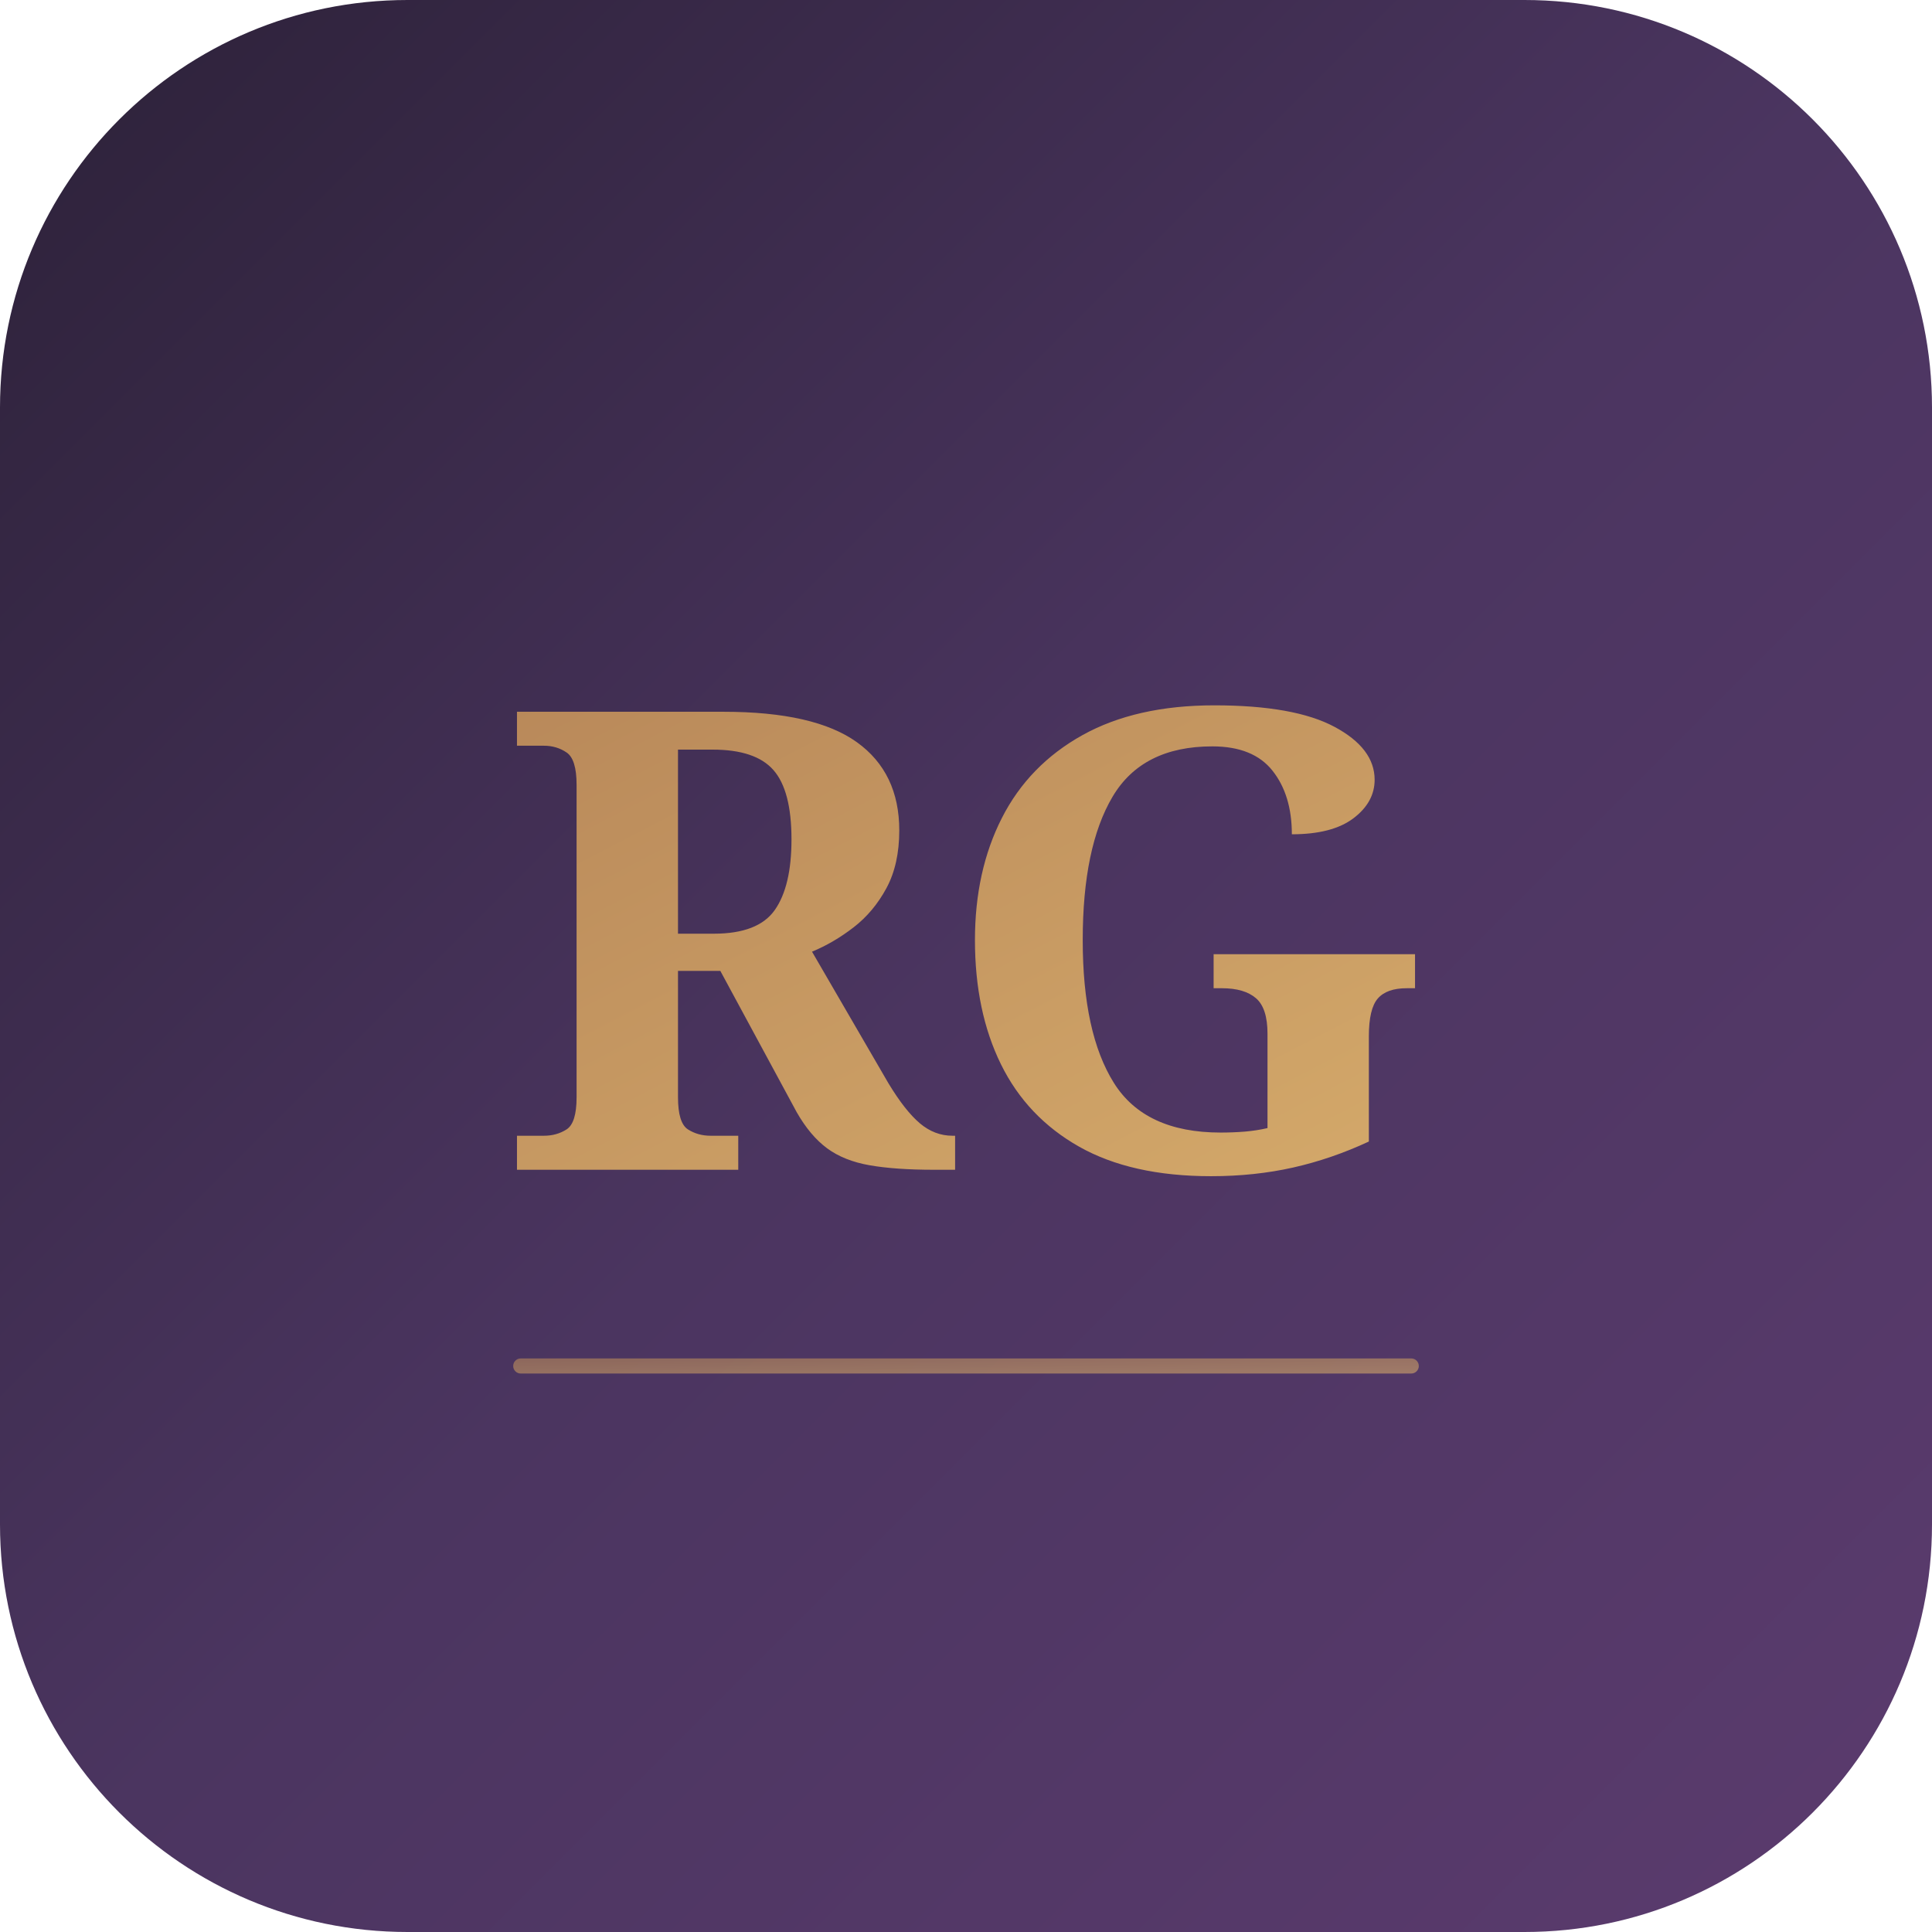
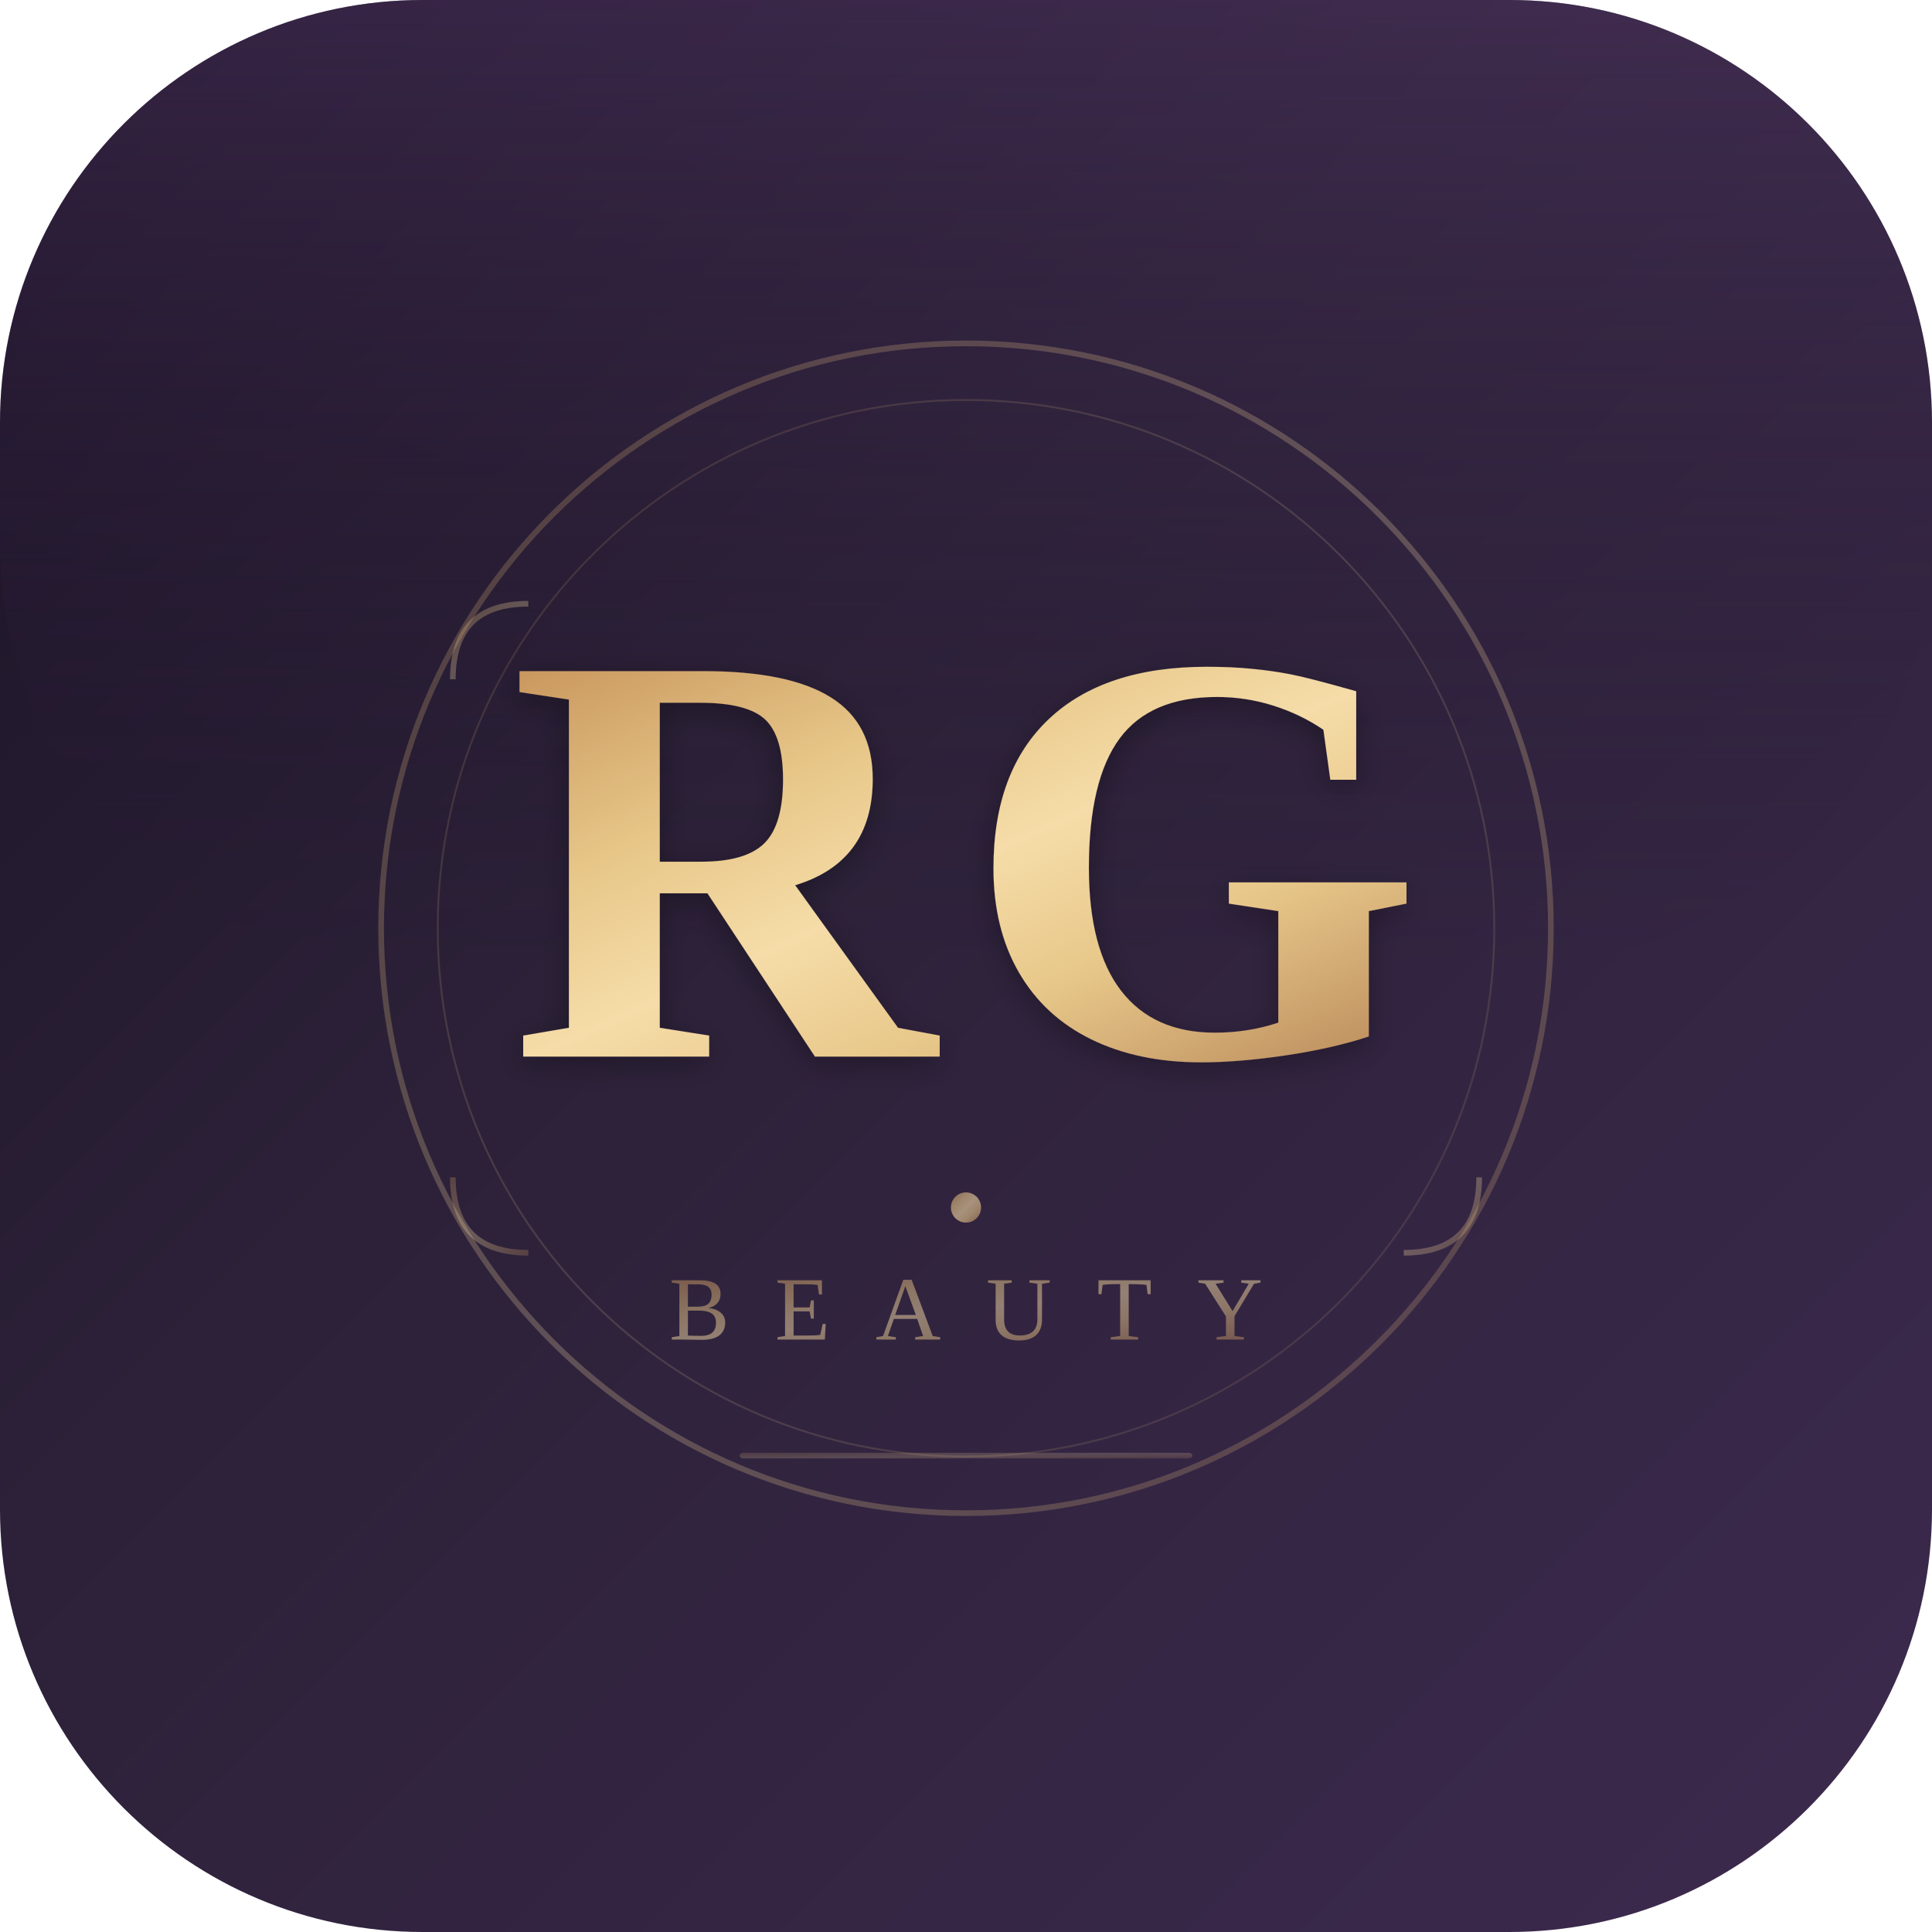
<svg xmlns="http://www.w3.org/2000/svg" viewBox="0 0 512 512">
  <defs>
    <linearGradient id="bg" x1="0%" y1="0%" x2="100%" y2="100%">
-       <stop offset="0%" stop-color="#2c2138" />
-       <stop offset="50%" stop-color="#4b3560" />
-       <stop offset="100%" stop-color="#5b3b6e" />
+       <stop offset="0%" stop-color="#1a1225" />
+       <stop offset="40%" stop-color="#2c2138" />
+       <stop offset="100%" stop-color="#3d2a4f" />
    </linearGradient>
-     <linearGradient id="accent" x1="0%" y1="0%" x2="100%" y2="100%">
-       <stop offset="0%" stop-color="#b9895a" />
-       <stop offset="100%" stop-color="#d4a96a" />
+     <linearGradient id="gold" x1="0%" y1="0%" x2="100%" y2="100%">
+       <stop offset="0%" stop-color="#c9975e" />
+       <stop offset="30%" stop-color="#e8c88a" />
+       <stop offset="50%" stop-color="#f5dca8" />
+       <stop offset="70%" stop-color="#e8c88a" />
+       <stop offset="100%" stop-color="#b9895a" />
    </linearGradient>
+     <linearGradient id="goldShine" x1="0%" y1="0%" x2="0%" y2="100%">
+       <stop offset="0%" stop-color="#f5dca8" />
+       <stop offset="100%" stop-color="#b9895a" />
+     </linearGradient>
+     <linearGradient id="innerGlow" x1="50%" y1="0%" x2="50%" y2="100%">
+       <stop offset="0%" stop-color="#5b3b6e" stop-opacity="0.4" />
+       <stop offset="100%" stop-color="#1a1225" stop-opacity="0" />
+     </linearGradient>
+     <filter id="textShadow" x="-10%" y="-10%" width="120%" height="120%">
+       <feDropShadow dx="0" dy="2" stdDeviation="4" flood-color="#000" flood-opacity="0.3" />
+     </filter>
+     <filter id="glow" x="-20%" y="-20%" width="140%" height="140%">
+       <feGaussianBlur in="SourceGraphic" stdDeviation="8" result="blur" />
+       <feMerge>
+         <feMergeNode in="blur" />
+         <feMergeNode in="SourceGraphic" />
+       </feMerge>
+     </filter>
  </defs>
-   <rect width="512" height="512" rx="108" fill="url(#bg)" />
-   <text x="256" y="310" text-anchor="middle" font-family="Georgia,serif" font-size="170" font-weight="bold" fill="url(#accent)">RG</text>
-   <rect x="136" y="360" width="240" height="4" rx="2" fill="url(#accent)" opacity="0.6" />
+   <rect width="512" height="512" rx="112" fill="url(#bg)" />
+   <rect width="512" height="256" rx="112" fill="url(#innerGlow)" />
+   <circle cx="256" cy="246" r="155" fill="none" stroke="url(#gold)" stroke-width="1.5" opacity="0.25" />
+   <circle cx="256" cy="246" r="140" fill="none" stroke="url(#gold)" stroke-width="0.5" opacity="0.15" />
+   <path d="M120,180 Q120,160 140,160" fill="none" stroke="url(#gold)" stroke-width="1.5" opacity="0.3" />
+   <path d="M392,160 Q392,160 392,180" fill="none" stroke="url(#gold)" stroke-width="1.5" opacity="0.3" />
+   <path d="M120,312 Q120,332 140,332" fill="none" stroke="url(#gold)" stroke-width="1.5" opacity="0.3" />
+   <path d="M372,332 Q392,332 392,312" fill="none" stroke="url(#gold)" stroke-width="1.5" opacity="0.3" />
+   <text x="256" y="280" text-anchor="middle" font-family="Georgia,'Times New Roman',serif" font-size="156" font-weight="bold" letter-spacing="8" fill="url(#gold)" filter="url(#textShadow)">RG</text>
+   <line x1="166" y1="320" x2="226" y2="320" stroke="url(#gold)" stroke-width="2" opacity="0.5" stroke-linecap="round" />
+   <circle cx="256" cy="320" r="4" fill="url(#gold)" opacity="0.6" />
+   <line x1="286" y1="320" x2="346" y2="320" stroke="url(#gold)" stroke-width="2" opacity="0.5" stroke-linecap="round" />
+   <text x="256" y="355" text-anchor="middle" font-family="Georgia,'Times New Roman',serif" font-size="24" letter-spacing="12" fill="url(#gold)" opacity="0.5">BEAUTY</text>
+   <rect x="196" y="385" width="120" height="1.5" rx="1" fill="url(#gold)" opacity="0.2" />
</svg>
